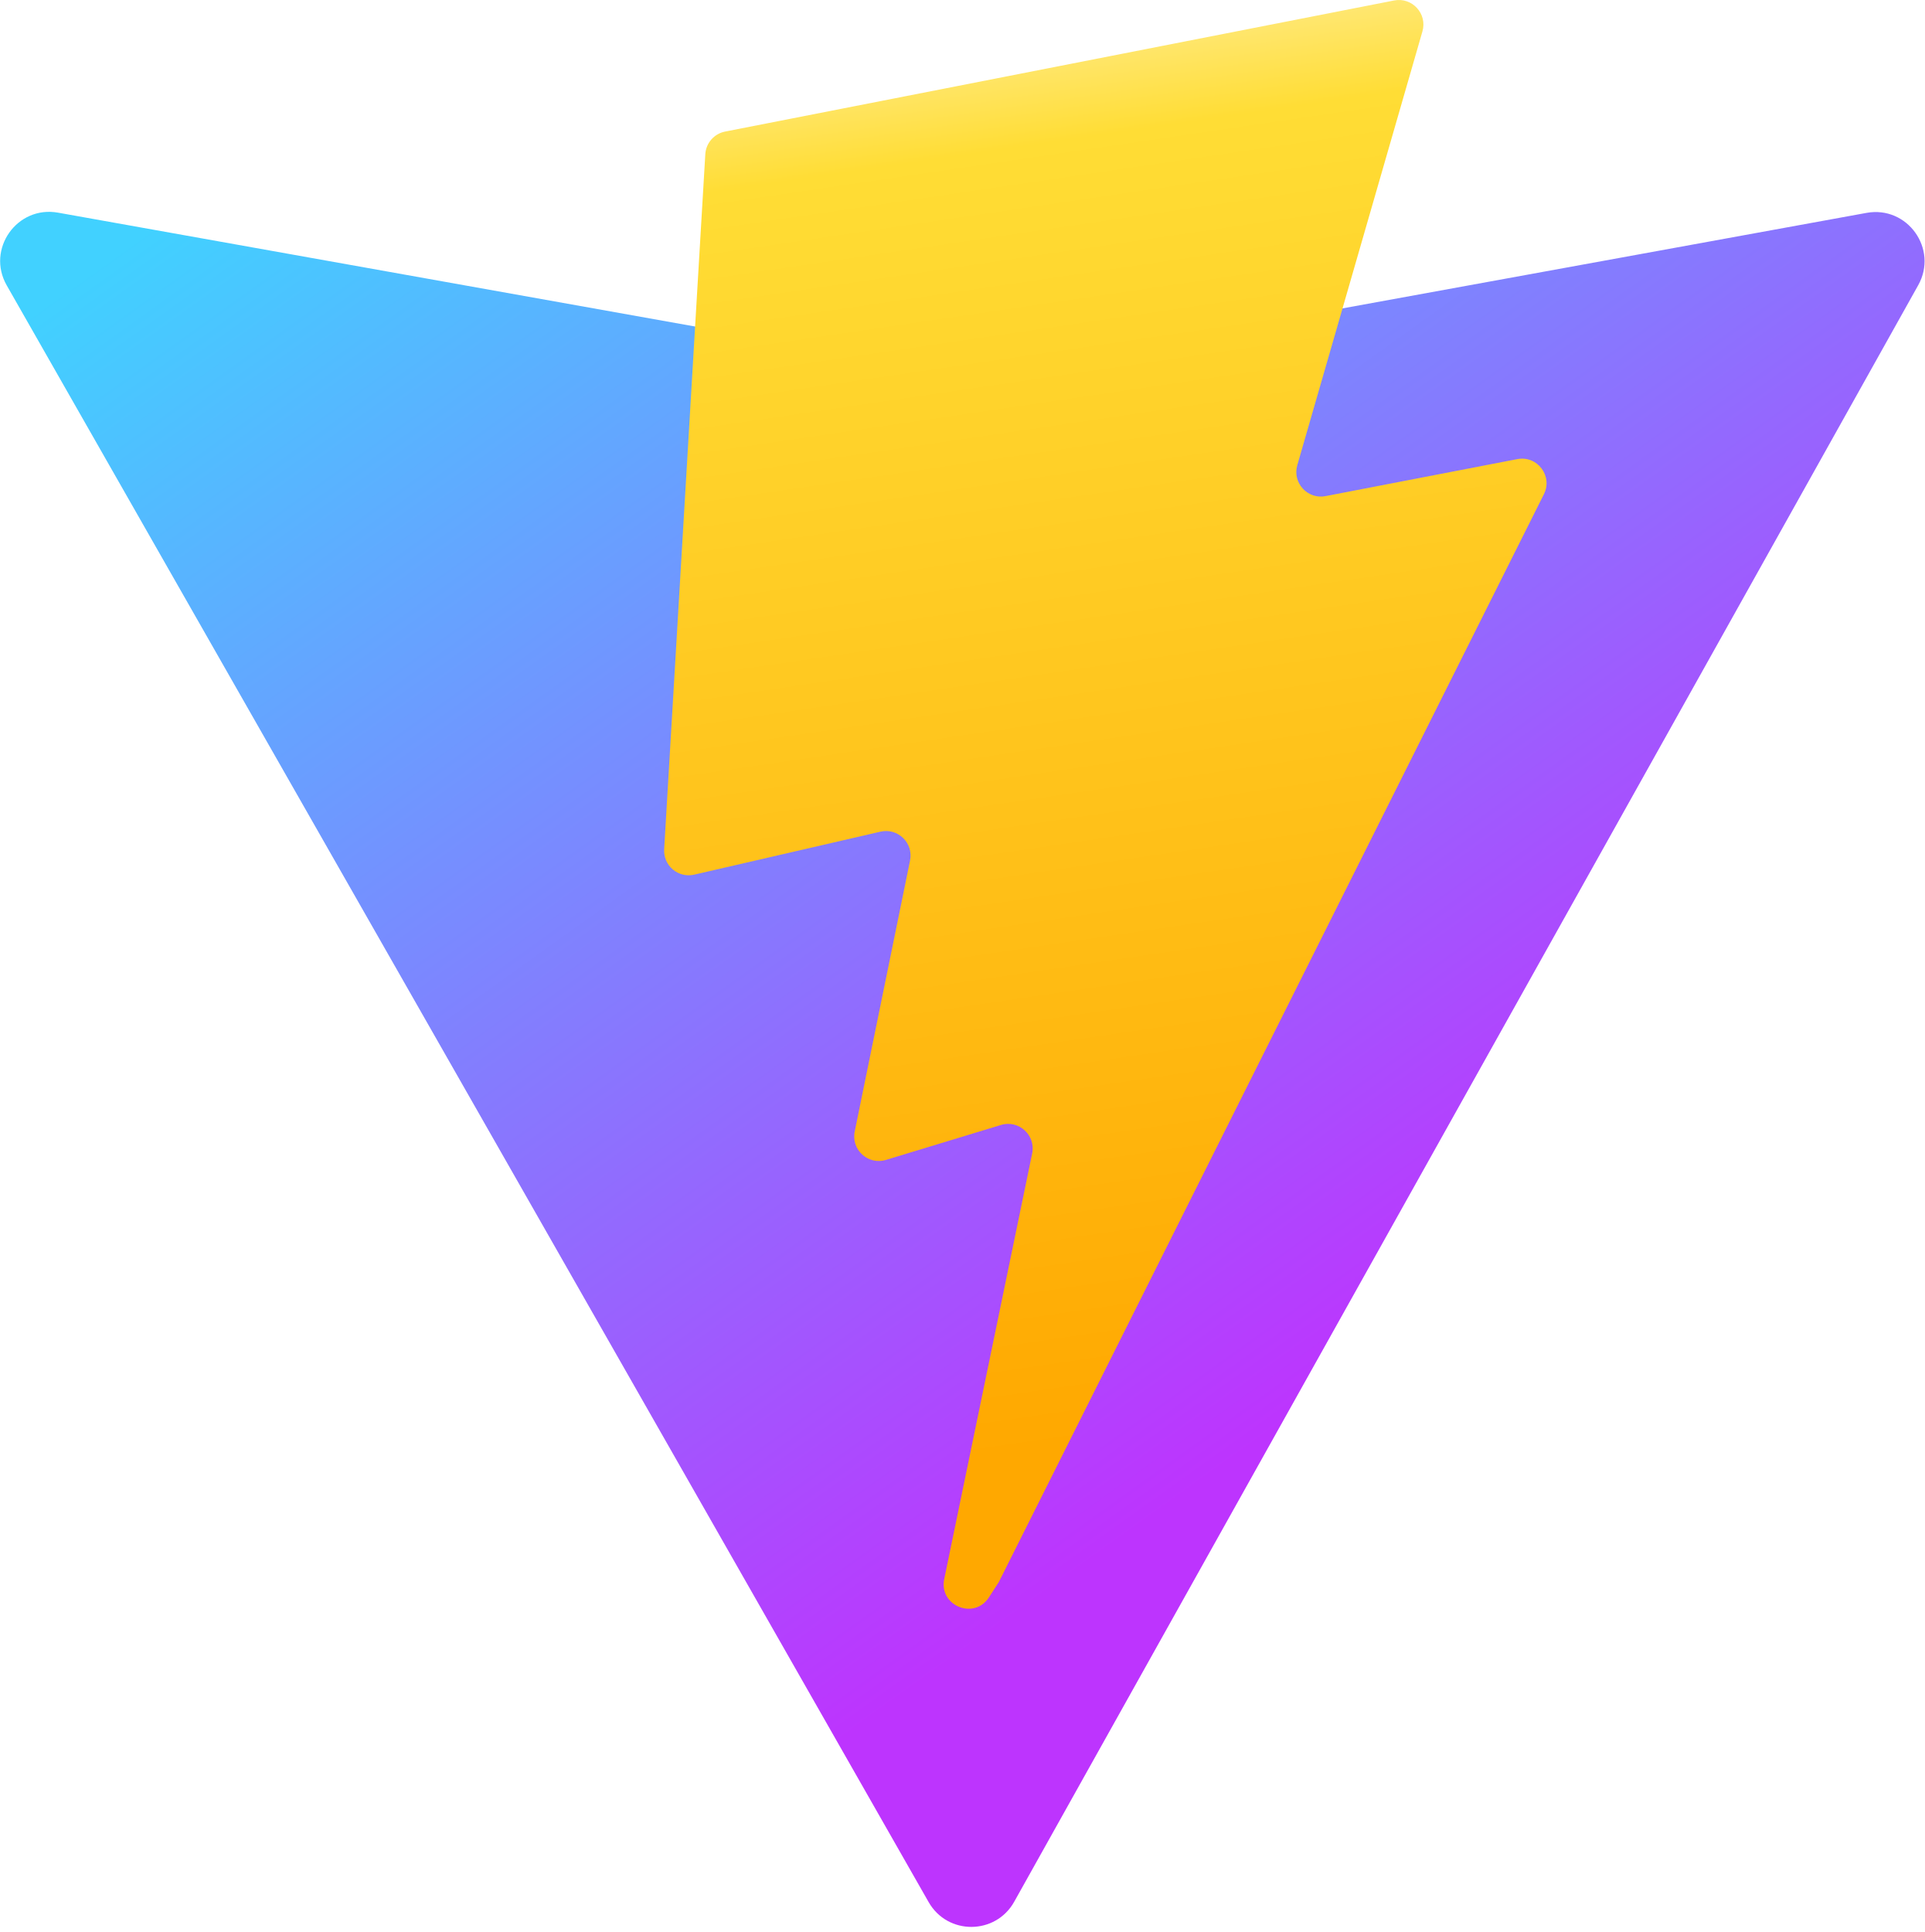
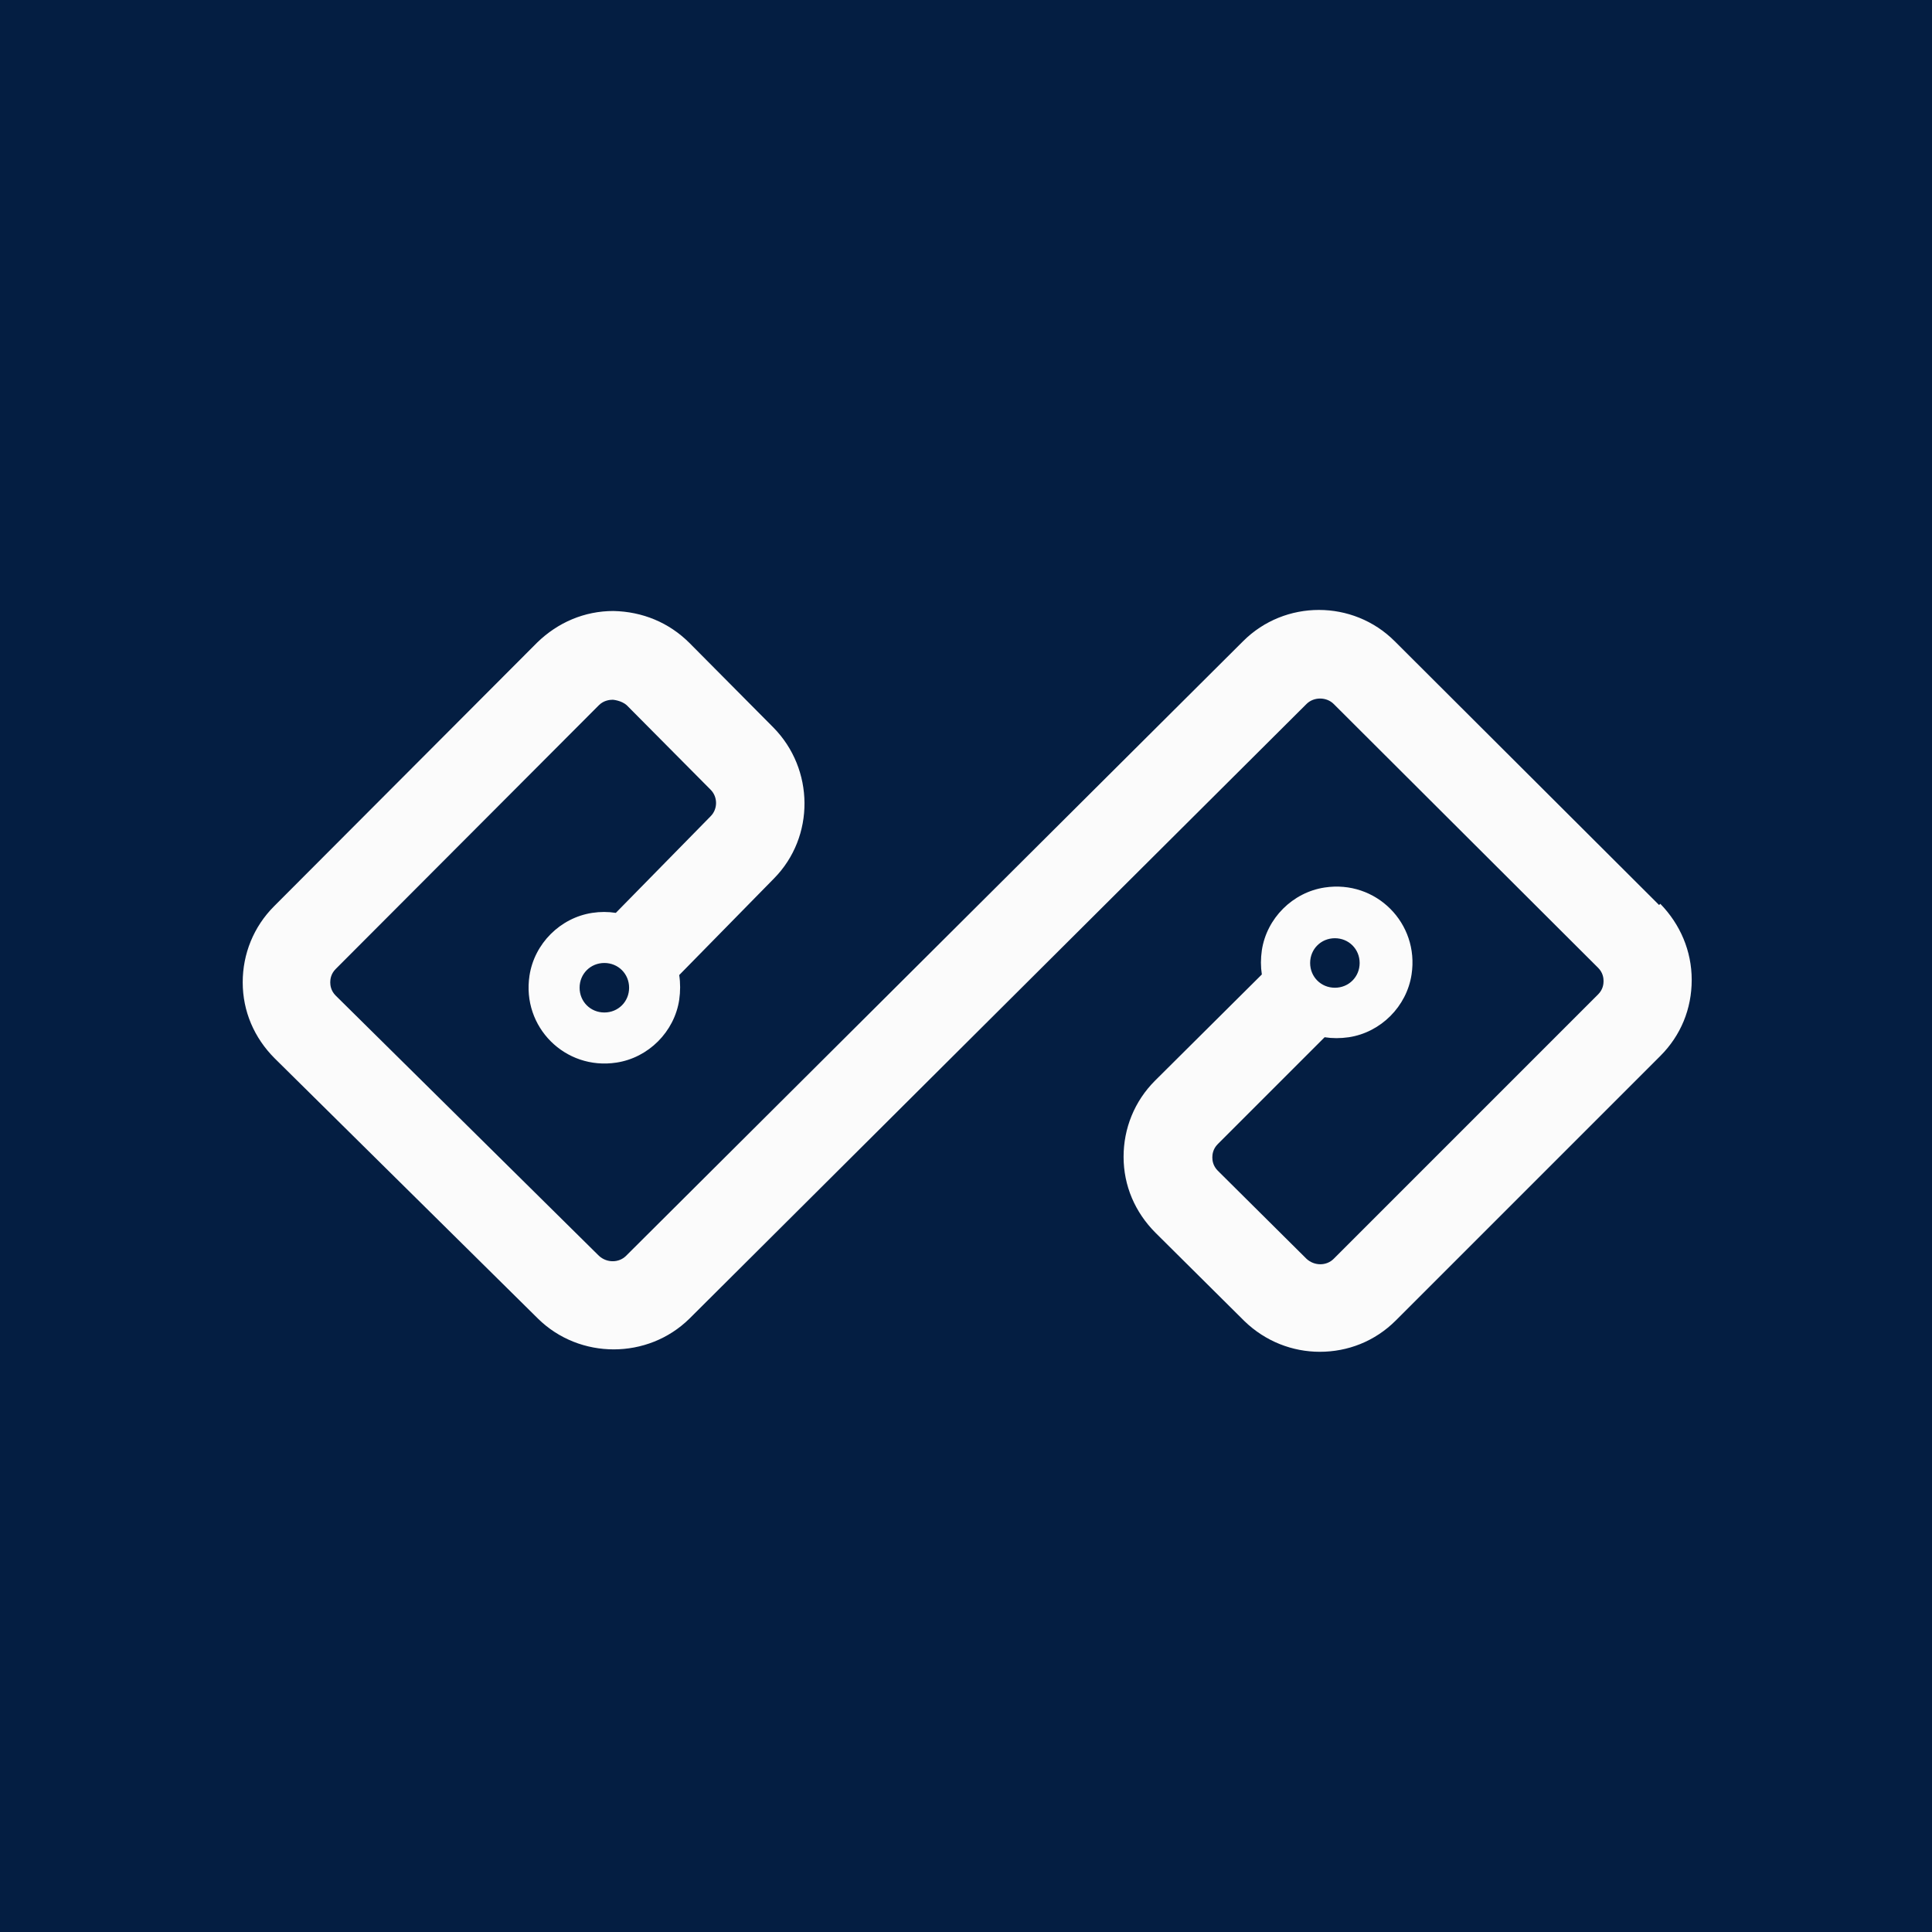
- <svg xmlns="http://www.w3.org/2000/svg" aria-hidden="true" role="img" class="iconify iconify--logos" width="31.88" height="32" preserveAspectRatio="xMidYMid meet" viewBox="0 0 256 257">
+ <svg xmlns="http://www.w3.org/2000/svg" id="Capa_2" data-name="Capa 2" viewBox="0 0 32 32">
  <defs>
-     <linearGradient id="IconifyId1813088fe1fbc01fb466" x1="-.828%" x2="57.636%" y1="7.652%" y2="78.411%">
-       <stop offset="0%" stop-color="#41D1FF" />
-       <stop offset="100%" stop-color="#BD34FE" />
-     </linearGradient>
-     <linearGradient id="IconifyId1813088fe1fbc01fb467" x1="43.376%" x2="50.316%" y1="2.242%" y2="89.03%">
-       <stop offset="0%" stop-color="#FFEA83" />
-       <stop offset="8.333%" stop-color="#FFDD35" />
-       <stop offset="100%" stop-color="#FFA800" />
-     </linearGradient>
+     <style>
+       .cls-1 {
+         fill: #041e42;
+       }
+ 
+       .cls-2 {
+         fill: #fbfbfb;
+       }
+     </style>
  </defs>
-   <path fill="url(#IconifyId1813088fe1fbc01fb466)" d="M255.153 37.938L134.897 252.976c-2.483 4.44-8.862 4.466-11.382.048L.875 37.958c-2.746-4.814 1.371-10.646 6.827-9.67l120.385 21.517a6.537 6.537 0 0 0 2.322-.004l117.867-21.483c5.438-.991 9.574 4.796 6.877 9.62Z" />
-   <path fill="url(#IconifyId1813088fe1fbc01fb467)" d="M185.432.063L96.44 17.501a3.268 3.268 0 0 0-2.634 3.014l-5.474 92.456a3.268 3.268 0 0 0 3.997 3.378l24.777-5.718c2.318-.535 4.413 1.507 3.936 3.838l-7.361 36.047c-.495 2.426 1.782 4.5 4.151 3.78l15.304-4.649c2.372-.72 4.652 1.36 4.15 3.788l-11.698 56.621c-.732 3.542 3.979 5.473 5.943 2.437l1.313-2.028l72.516-144.72c1.215-2.423-.88-5.186-3.54-4.672l-25.505 4.922c-2.396.462-4.435-1.77-3.759-4.114l16.646-57.705c.677-2.35-1.37-4.583-3.769-4.113Z" />
+   <g id="Capa_1-2" data-name="Capa 1">
+     <rect class="cls-1" width="32" height="32" />
+     <path class="cls-2" d="m27.48,14.99l-4.38-4.37c-.69-.69-1.82-.69-2.51,0l-10.22,10.18c-.12.12-.32.12-.45,0l-4.36-4.31c-.08-.08-.09-.17-.09-.22,0-.05.01-.14.09-.22l4.36-4.37c.08-.08.18-.09.23-.09h0s.14.01.23.09l1.39,1.4c.12.12.12.32,0,.44l-1.57,1.6c-.13-.02-.26-.02-.39,0-.53.08-.96.51-1.04,1.04-.13.85.59,1.57,1.44,1.44.53-.08.96-.51,1.04-1.04.02-.14.02-.28,0-.41l1.57-1.6c.68-.69.67-1.81-.01-2.5l-1.39-1.4c-.34-.34-.78-.52-1.26-.53h0c-.48,0-.92.19-1.26.52l-4.36,4.37c-.34.34-.52.79-.52,1.26,0,.48.19.92.53,1.26l4.36,4.31c.69.68,1.82.68,2.51,0l10.22-10.18c.12-.12.33-.12.45,0l4.38,4.37c.08.08.09.17.09.22s-.01.14-.09.22l-4.38,4.38c-.12.12-.32.12-.45,0l-1.47-1.46c-.08-.08-.09-.17-.09-.22,0-.05.01-.14.09-.22l1.77-1.77c.13.02.26.02.4,0,.53-.08.96-.51,1.04-1.04.13-.85-.59-1.57-1.44-1.44-.53.08-.96.51-1.04,1.04-.02.14-.02.27,0,.4l-1.77,1.76c-.34.34-.52.79-.52,1.26,0,.48.19.92.53,1.26l1.47,1.46c.35.34.8.51,1.25.51.46,0,.91-.17,1.26-.52l4.38-4.38c.34-.34.52-.78.52-1.26s-.19-.92-.52-1.26Zm-17.47,1.78c-.23,0-.41-.18-.41-.41s.18-.41.41-.41.41.18.41.41-.18.41-.41.41Zm12.1-1.23c.23,0,.41.18.41.41s-.18.41-.41.41-.41-.18-.41-.41.18-.41.41-.41Z" />
+   </g>
</svg>
